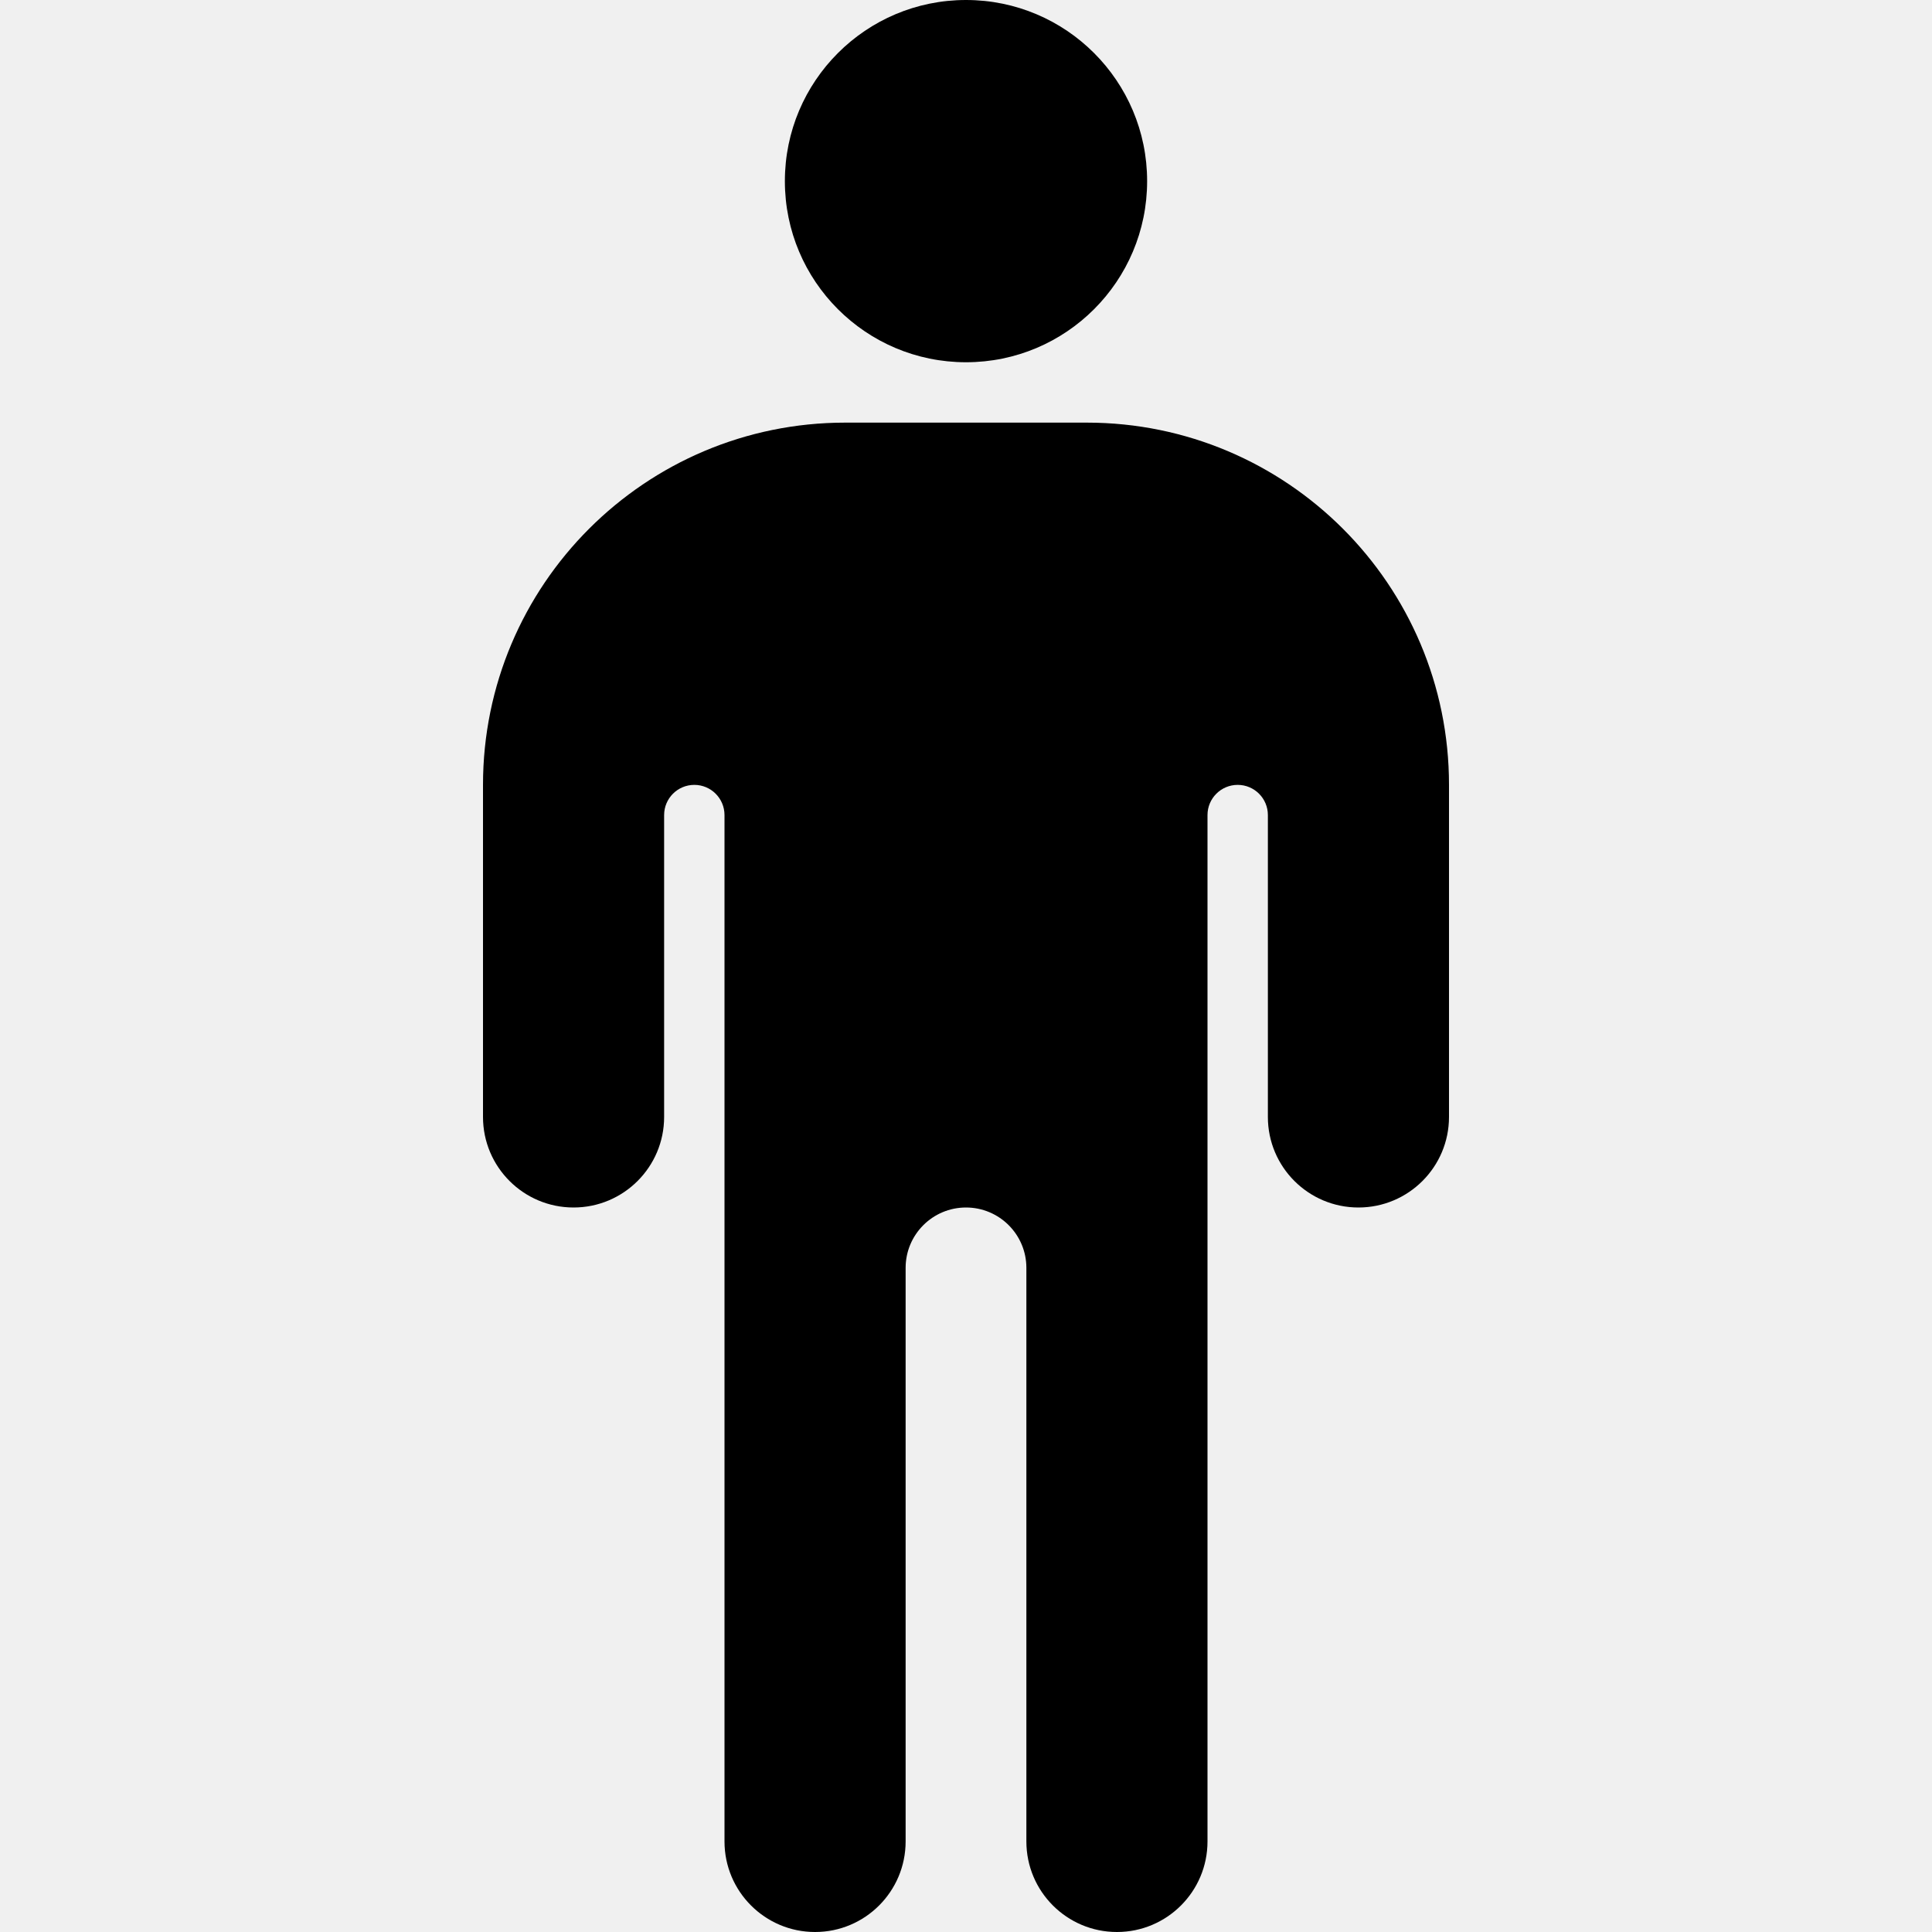
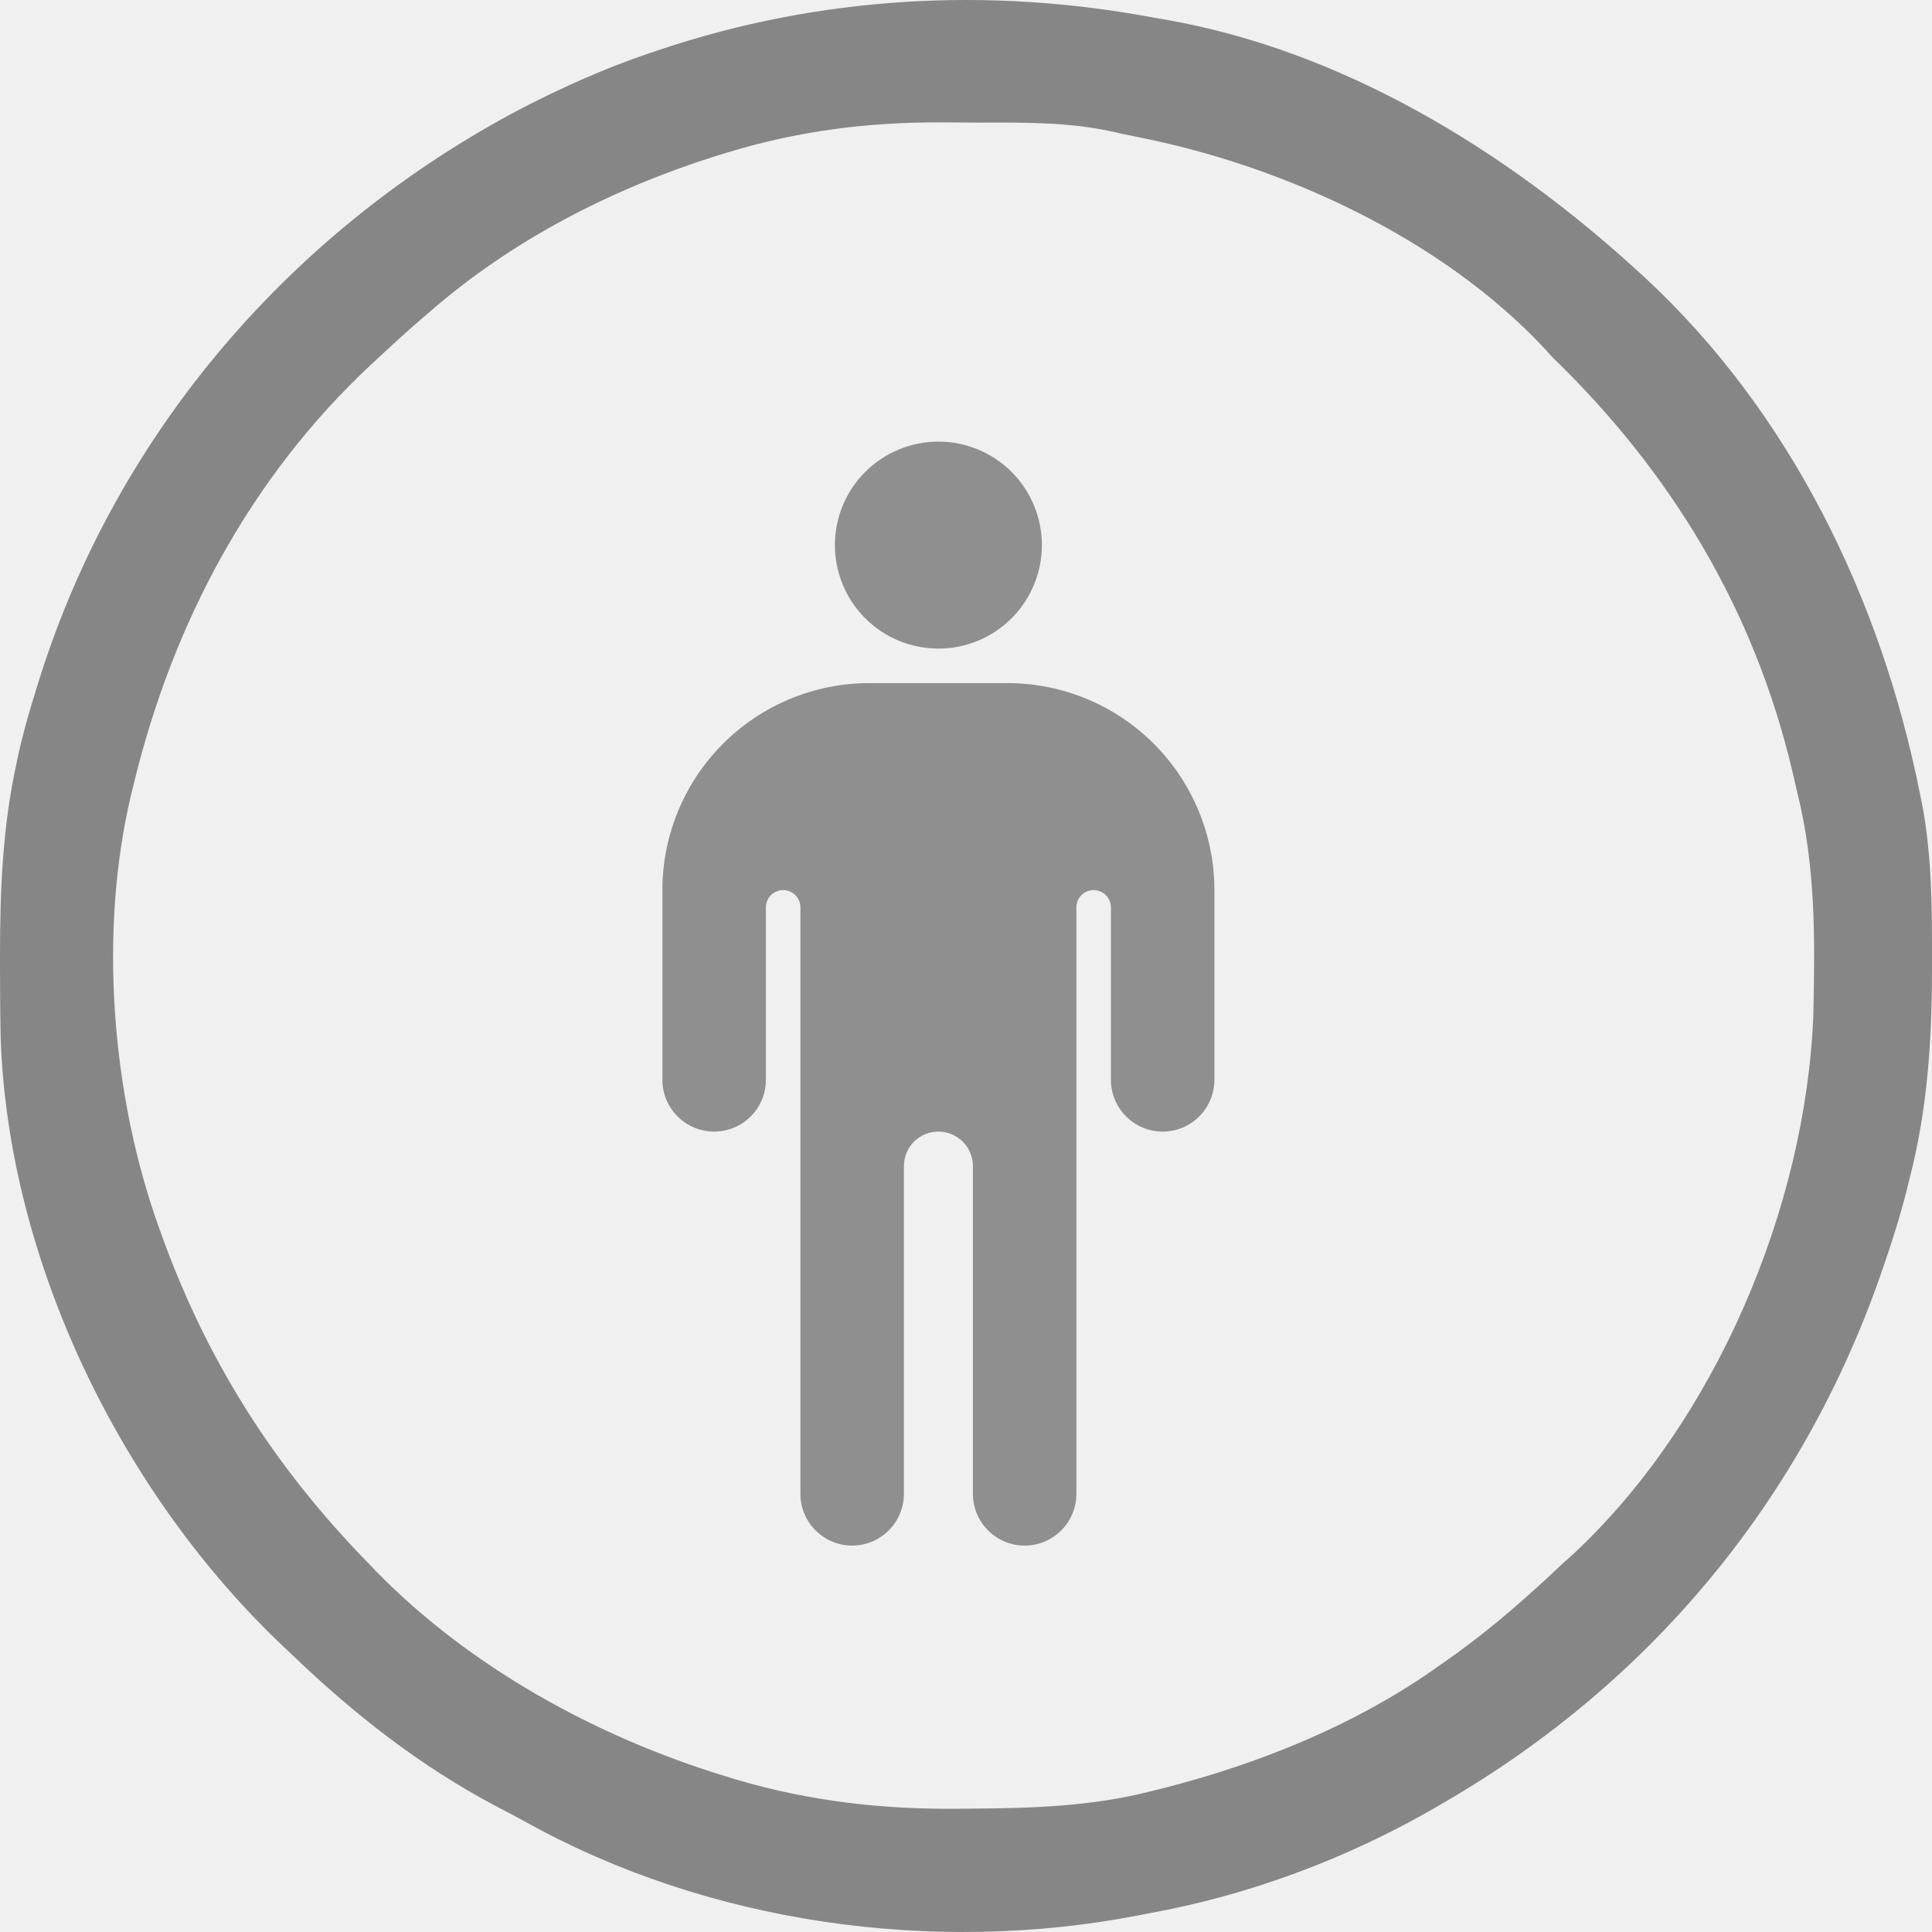
- <svg xmlns="http://www.w3.org/2000/svg" width="24" height="24" viewBox="0 0 16 16">
-   <path fill="currentColor" d="M8 3a1.5 1.5 0 1 0 0-3a1.5 1.5 0 0 0 0 3M6 6.75v8.5a.75.75 0 0 0 1.5 0V10.5a.5.5 0 0 1 1 0v4.75a.75.75 0 0 0 1.5 0v-8.5a.25.25 0 1 1 .5 0v2.5a.75.75 0 0 0 1.5 0V6.5a3 3 0 0 0-3-3H7a3 3 0 0 0-3 3v2.75a.75.75 0 0 0 1.5 0v-2.5a.25.25 0 0 1 .5 0" />
+ <svg xmlns="http://www.w3.org/2000/svg" width="35" height="35" viewBox="0 0 35 35" fill="currentColor">
+   <g clip-path="url(#clip0_55195_19606)">
+     <path d="M17 11.75C17.497 11.75 17.974 11.553 18.326 11.201C18.677 10.849 18.875 10.372 18.875 9.875C18.875 9.378 18.677 8.901 18.326 8.549C17.974 8.198 17.497 8 17 8C16.503 8 16.026 8.198 15.674 8.549C15.322 8.901 15.125 9.378 15.125 9.875C15.125 10.372 15.322 10.849 15.674 11.201C16.026 11.553 16.503 11.75 17 11.75ZM14.5 16.438V27.062C14.5 27.311 14.599 27.55 14.775 27.725C14.95 27.901 15.189 28 15.438 28C15.686 28 15.925 27.901 16.1 27.725C16.276 27.55 16.375 27.311 16.375 27.062V21.125C16.375 20.959 16.441 20.8 16.558 20.683C16.675 20.566 16.834 20.5 17 20.5C17.166 20.5 17.325 20.566 17.442 20.683C17.559 20.8 17.625 20.959 17.625 21.125V27.062C17.625 27.311 17.724 27.55 17.9 27.725C18.075 27.901 18.314 28 18.562 28C18.811 28 19.05 27.901 19.225 27.725C19.401 27.55 19.5 27.311 19.5 27.062V16.438C19.5 16.355 19.533 16.275 19.591 16.216C19.65 16.158 19.73 16.125 19.812 16.125C19.895 16.125 19.975 16.158 20.034 16.216C20.092 16.275 20.125 16.355 20.125 16.438V19.562C20.125 19.811 20.224 20.05 20.4 20.225C20.575 20.401 20.814 20.5 21.062 20.5C21.311 20.5 21.55 20.401 21.725 20.225C21.901 20.05 22 19.811 22 19.562V16.125C22 15.13 21.605 14.177 20.902 13.473C20.198 12.77 19.245 12.375 18.25 12.375H15.75C14.755 12.375 13.802 12.77 13.098 13.473C12.395 14.177 12 15.13 12 16.125V19.562C12 19.811 12.099 20.05 12.275 20.225C12.45 20.401 12.689 20.5 12.938 20.5C13.186 20.5 13.425 20.401 13.6 20.225C13.776 20.05 13.875 19.811 13.875 19.562V16.438C13.875 16.355 13.908 16.275 13.966 16.216C14.025 16.158 14.105 16.125 14.188 16.125C14.27 16.125 14.35 16.158 14.409 16.216C14.467 16.275 14.5 16.355 14.5 16.438Z" fill="#8F8F8F" />
+     <g clip-path="url(#clip1_55195_19606)">
+       <path d="M20.915 0.322C20.98 0.333 21.046 0.344 21.114 0.356C24.32 0.915 27.264 2.72 29.627 4.872C29.679 4.92 29.732 4.967 29.786 5.016C32.447 7.48 34.078 10.864 34.78 14.369C34.806 14.499 34.806 14.499 34.833 14.631C34.994 15.533 35.002 16.429 35 17.342C35 17.423 35 17.504 35 17.588C34.997 18.872 34.917 20.098 34.595 21.347C34.578 21.415 34.562 21.483 34.544 21.553C34.428 22.012 34.288 22.461 34.133 22.908C34.107 22.983 34.082 23.057 34.055 23.134C32.633 27.184 29.911 30.472 26.183 32.641C26.123 32.676 26.062 32.711 26 32.748C24.404 33.669 22.639 34.331 20.822 34.66C20.753 34.674 20.685 34.687 20.614 34.701C16.905 35.416 12.835 34.847 9.528 33.009C9.352 32.911 9.173 32.818 8.994 32.725C7.613 31.996 6.414 31.055 5.292 29.978C5.246 29.934 5.2 29.891 5.152 29.846C2.204 27.066 0.145 22.854 0.012 18.791C0.003 18.366 0.001 17.94 0 17.514C0 17.438 9.59141e-05 17.363 0 17.285C0.001 16.111 0.048 14.97 0.301 13.819C0.314 13.757 0.327 13.695 0.341 13.632C0.432 13.229 0.546 12.835 0.67 12.441C0.689 12.382 0.707 12.323 0.726 12.262C2.142 7.802 5.309 4.139 9.456 1.96C10.205 1.574 10.963 1.235 11.763 0.964C11.86 0.931 11.86 0.931 11.959 0.898C14.859 -0.071 17.91 -0.244 20.915 0.322ZM13.167 2.766C13.091 2.79 13.015 2.813 12.936 2.837C11.071 3.428 9.263 4.359 7.788 5.647C7.716 5.709 7.644 5.77 7.57 5.834C7.33 6.043 7.096 6.257 6.864 6.473C6.817 6.516 6.771 6.56 6.723 6.604C4.53 8.651 3.13 11.296 2.427 14.186C2.402 14.286 2.402 14.286 2.377 14.388C1.783 16.881 2.019 19.858 2.889 22.265C2.913 22.333 2.938 22.4 2.963 22.469C3.786 24.716 5.003 26.612 6.679 28.325C6.728 28.376 6.777 28.426 6.827 28.479C8.525 30.211 10.803 31.46 13.115 32.17C13.196 32.195 13.278 32.22 13.362 32.246C14.699 32.636 16.002 32.782 17.39 32.767C17.463 32.766 17.536 32.766 17.611 32.765C18.701 32.757 19.761 32.725 20.822 32.457C20.902 32.437 20.982 32.417 21.065 32.397C22.836 31.946 24.602 31.23 26.091 30.162C26.179 30.1 26.267 30.038 26.358 29.974C27.056 29.471 27.686 28.915 28.309 28.325C28.373 28.268 28.436 28.211 28.501 28.153C31.073 25.759 32.716 21.871 32.85 18.387C32.881 17.025 32.894 15.698 32.562 14.369C32.53 14.23 32.498 14.091 32.466 13.953C31.772 11.036 30.281 8.56 28.125 6.473C28.081 6.424 28.037 6.375 27.991 6.325C26.125 4.321 23.244 2.997 20.587 2.478C20.438 2.449 20.289 2.417 20.141 2.382C19.356 2.212 18.572 2.219 17.773 2.221C17.531 2.221 17.29 2.219 17.048 2.217C15.714 2.212 14.446 2.374 13.167 2.766Z" fill="#868686" />
+     </g>
+   </g>
+   <defs>
+     <clipPath id="clip0_55195_19606">
+       <rect width="35" height="35" fill="white" />
+     </clipPath>
+     <clipPath id="clip1_55195_19606">
+       <rect width="35" height="35" fill="white" />
+     </clipPath>
+   </defs>
</svg>
